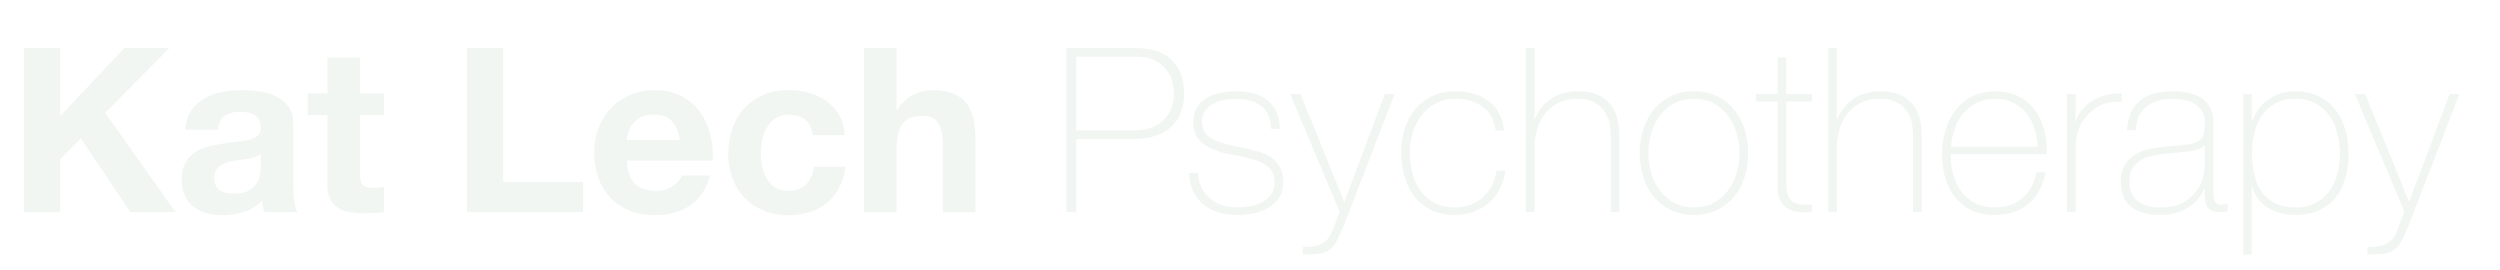
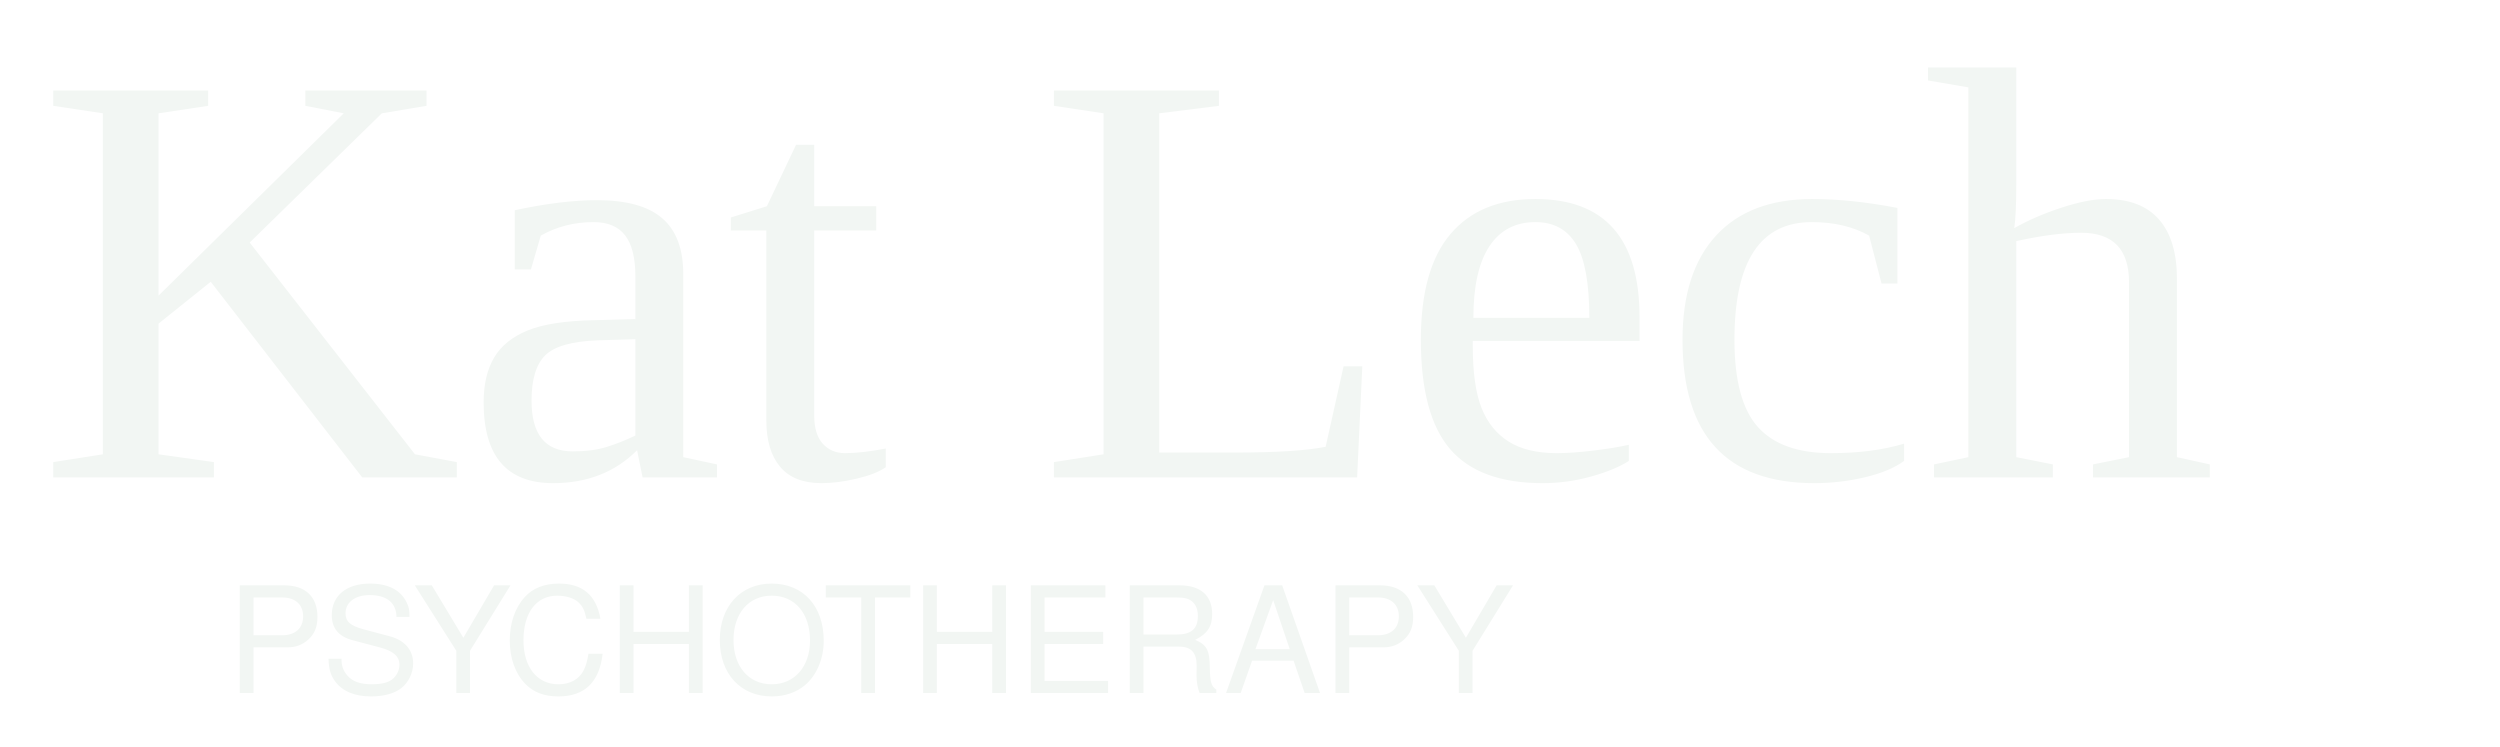
- <svg xmlns="http://www.w3.org/2000/svg" id="Layer_1" data-name="Layer 1" viewBox="0 0 1956.72 211.03">
-   <defs>
-     <style>
-       path {
-         fill: #f2f6f3;
-       }
- 
-       .cls-1 {
-         fill: #f2f6f3;
-       }
-     </style>
-   </defs>
-   <path d="M47.1,37.57v53.28l50.22-53.28h35.28l-50.22,50.76,55.08,77.76h-35.46l-38.7-57.78-16.2,16.38v41.4h-28.26V37.57h28.26Z" />
-   <path d="M145.01,101.65c.36-6,1.86-10.98,4.5-14.94,2.64-3.96,6-7.14,10.08-9.54,4.08-2.4,8.67-4.11,13.77-5.13,5.1-1.02,10.23-1.53,15.39-1.53,4.68,0,9.42.33,14.22.99,4.8.66,9.18,1.95,13.14,3.87,3.96,1.92,7.2,4.59,9.72,8.01,2.52,3.42,3.78,7.95,3.78,13.59v48.42c0,4.2.24,8.22.72,12.06.48,3.84,1.32,6.72,2.52,8.64h-25.92c-.48-1.44-.87-2.91-1.17-4.41-.3-1.5-.51-3.03-.63-4.59-4.08,4.2-8.88,7.14-14.4,8.82-5.52,1.68-11.16,2.52-16.92,2.52-4.44,0-8.58-.54-12.42-1.62-3.84-1.08-7.2-2.76-10.08-5.04-2.88-2.28-5.13-5.16-6.75-8.64-1.62-3.48-2.43-7.62-2.43-12.42,0-5.28.93-9.63,2.79-13.05,1.86-3.42,4.26-6.15,7.2-8.19,2.94-2.04,6.3-3.57,10.08-4.59,3.78-1.02,7.59-1.83,11.43-2.43,3.84-.6,7.62-1.08,11.34-1.44,3.72-.36,7.02-.9,9.9-1.62,2.88-.72,5.16-1.77,6.84-3.15,1.68-1.38,2.46-3.39,2.34-6.03,0-2.76-.45-4.95-1.35-6.57-.9-1.62-2.1-2.88-3.6-3.78-1.5-.9-3.24-1.5-5.22-1.8-1.98-.3-4.11-.45-6.39-.45-5.04,0-9,1.08-11.88,3.24-2.88,2.16-4.56,5.76-5.04,10.8h-25.56ZM204.05,120.55c-1.08.96-2.43,1.71-4.05,2.25s-3.36.99-5.22,1.35c-1.86.36-3.81.66-5.85.9-2.04.24-4.08.54-6.12.9-1.92.36-3.81.84-5.67,1.44-1.86.6-3.48,1.41-4.86,2.43-1.38,1.02-2.49,2.31-3.33,3.87-.84,1.56-1.26,3.54-1.26,5.94s.42,4.2,1.26,5.76c.84,1.56,1.98,2.79,3.42,3.69,1.44.9,3.12,1.53,5.04,1.89,1.92.36,3.9.54,5.94.54,5.04,0,8.94-.84,11.7-2.52,2.76-1.68,4.8-3.69,6.12-6.03,1.32-2.34,2.13-4.71,2.43-7.11.3-2.4.45-4.32.45-5.76v-9.54Z" />
-   <path d="M300.53,73.03v17.1h-18.72v46.08c0,4.32.72,7.2,2.16,8.64,1.44,1.44,4.32,2.16,8.64,2.16,1.44,0,2.82-.06,4.14-.18,1.32-.12,2.58-.3,3.78-.54v19.8c-2.16.36-4.56.6-7.2.72-2.64.12-5.22.18-7.74.18-3.96,0-7.71-.27-11.25-.81-3.54-.54-6.66-1.59-9.36-3.15-2.7-1.56-4.83-3.78-6.39-6.66-1.56-2.88-2.34-6.66-2.34-11.34v-54.9h-15.48v-17.1h15.48v-27.9h25.56v27.9h18.72Z" />
-   <path d="M393.77,37.57v104.76h62.64v23.76h-90.9V37.57h28.26Z" />
-   <path d="M496.91,143.77c3.84,3.72,9.36,5.58,16.56,5.58,5.16,0,9.6-1.29,13.32-3.87,3.72-2.58,6-5.31,6.84-8.19h22.5c-3.6,11.16-9.12,19.14-16.56,23.94-7.44,4.8-16.44,7.2-27,7.2-7.32,0-13.92-1.17-19.8-3.51-5.88-2.34-10.86-5.67-14.94-9.99-4.08-4.32-7.23-9.48-9.45-15.48-2.22-6-3.33-12.6-3.33-19.8s1.14-13.44,3.42-19.44c2.28-6,5.52-11.19,9.72-15.57,4.2-4.38,9.21-7.83,15.03-10.35,5.82-2.52,12.27-3.78,19.35-3.78,7.92,0,14.82,1.53,20.7,4.59,5.88,3.06,10.71,7.17,14.49,12.33,3.78,5.16,6.51,11.04,8.19,17.64,1.68,6.6,2.28,13.5,1.8,20.7h-67.14c.36,8.28,2.46,14.28,6.3,18ZM525.8,94.81c-3.06-3.36-7.71-5.04-13.95-5.04-4.08,0-7.47.69-10.17,2.07-2.7,1.38-4.86,3.09-6.48,5.13-1.62,2.04-2.76,4.2-3.42,6.48-.66,2.28-1.05,4.32-1.17,6.12h41.58c-1.2-6.48-3.33-11.4-6.39-14.76Z" />
-   <path d="M617.33,89.77c-4.08,0-7.5.93-10.26,2.79-2.76,1.86-5.01,4.26-6.75,7.2-1.74,2.94-2.97,6.18-3.69,9.72-.72,3.54-1.08,7.05-1.08,10.53s.36,6.78,1.08,10.26c.72,3.48,1.89,6.63,3.51,9.45,1.62,2.82,3.81,5.13,6.57,6.93,2.76,1.8,6.12,2.7,10.08,2.7,6.12,0,10.83-1.71,14.13-5.13,3.3-3.42,5.37-8.01,6.21-13.77h24.66c-1.68,12.36-6.48,21.78-14.4,28.26-7.92,6.48-18.06,9.72-30.42,9.72-6.96,0-13.35-1.17-19.17-3.51-5.82-2.34-10.77-5.61-14.85-9.81-4.08-4.2-7.26-9.21-9.54-15.03-2.28-5.82-3.42-12.21-3.42-19.17s1.05-13.89,3.15-20.07c2.1-6.18,5.19-11.52,9.27-16.02,4.08-4.5,9.06-8.01,14.94-10.53,5.88-2.52,12.6-3.78,20.16-3.78,5.52,0,10.83.72,15.93,2.16,5.1,1.44,9.66,3.63,13.68,6.57,4.02,2.94,7.29,6.6,9.81,10.98,2.52,4.38,3.96,9.57,4.32,15.57h-25.02c-1.68-10.68-7.98-16.02-18.9-16.02Z" />
-   <path d="M701.75,37.57v48.42h.54c3.24-5.4,7.38-9.33,12.42-11.79,5.04-2.46,9.96-3.69,14.76-3.69,6.84,0,12.45.93,16.83,2.79,4.38,1.86,7.83,4.44,10.35,7.74,2.52,3.3,4.29,7.32,5.31,12.06,1.02,4.74,1.53,9.99,1.53,15.75v57.24h-25.56v-52.56c0-7.68-1.2-13.41-3.6-17.19-2.4-3.78-6.66-5.67-12.78-5.67-6.96,0-12,2.07-15.12,6.21-3.12,4.14-4.68,10.95-4.68,20.43v48.78h-25.56V37.57h25.56Z" />
-   <path class="cls-1" d="M834.58,37.57h54.72c3.6,0,7.59.42,11.97,1.26,4.38.84,8.46,2.55,12.24,5.13,3.78,2.58,6.93,6.24,9.45,10.98,2.52,4.74,3.78,10.95,3.78,18.63,0,11.28-3.48,19.98-10.44,26.1-6.96,6.12-16.92,9.18-29.88,9.18h-43.92v57.24h-7.92V37.57ZM842.5,102.01h45.18c5.76,0,10.65-.87,14.67-2.61,4.02-1.74,7.23-3.99,9.63-6.75,2.4-2.76,4.14-5.82,5.22-9.18,1.08-3.36,1.62-6.72,1.62-10.08,0-2.4-.36-5.25-1.08-8.55-.72-3.3-2.16-6.48-4.32-9.54s-5.19-5.64-9.09-7.74c-3.9-2.1-9.09-3.15-15.57-3.15h-46.26v57.6Z" />
-   <path class="cls-1" d="M937.54,135.31c.24,4.32,1.2,8.13,2.88,11.43,1.68,3.3,3.87,6.12,6.57,8.46,2.7,2.34,5.85,4.11,9.45,5.31,3.6,1.2,7.5,1.8,11.7,1.8,3,0,6.21-.27,9.63-.81s6.6-1.53,9.54-2.97c2.94-1.44,5.37-3.45,7.29-6.03,1.92-2.58,2.88-5.85,2.88-9.81,0-5.16-1.56-9.06-4.68-11.7-3.12-2.64-7.05-4.68-11.79-6.12-4.74-1.44-9.84-2.61-15.3-3.51-5.46-.9-10.56-2.25-15.3-4.05-4.74-1.8-8.67-4.35-11.79-7.65-3.12-3.3-4.68-8.13-4.68-14.49,0-4.56,1.02-8.37,3.06-11.43,2.04-3.06,4.65-5.49,7.83-7.29,3.18-1.8,6.75-3.09,10.71-3.87,3.96-.78,7.92-1.17,11.88-1.17,4.8,0,9.3.54,13.5,1.62,4.2,1.08,7.83,2.82,10.89,5.22,3.06,2.4,5.46,5.46,7.2,9.18,1.74,3.72,2.61,8.22,2.61,13.5h-6.84c0-4.2-.69-7.8-2.07-10.8-1.38-3-3.3-5.43-5.76-7.29-2.46-1.86-5.37-3.24-8.73-4.14-3.36-.9-6.96-1.35-10.8-1.35-3.12,0-6.27.3-9.45.9-3.18.6-6.03,1.62-8.55,3.06-2.52,1.44-4.59,3.3-6.21,5.58-1.62,2.28-2.43,5.04-2.43,8.28,0,3.72.9,6.72,2.7,9,1.8,2.28,4.17,4.11,7.11,5.49,2.94,1.38,6.24,2.49,9.9,3.33,3.66.84,7.35,1.68,11.07,2.52,4.56.84,8.85,1.83,12.87,2.97,4.02,1.14,7.5,2.7,10.44,4.68,2.94,1.98,5.25,4.53,6.93,7.65,1.68,3.12,2.52,7.08,2.52,11.88,0,5.04-1.14,9.18-3.42,12.42-2.28,3.24-5.16,5.85-8.64,7.83-3.48,1.98-7.35,3.36-11.61,4.14-4.26.78-8.43,1.17-12.51,1.17-5.28,0-10.17-.69-14.67-2.07-4.5-1.38-8.43-3.48-11.79-6.3-3.36-2.82-6-6.27-7.92-10.35-1.92-4.08-2.94-8.82-3.06-14.22h6.84Z" />
-   <path class="cls-1" d="M1009.72,73.57h8.1l34.38,84.42,31.68-84.42h7.74l-39.6,102.42c-1.92,4.56-3.69,8.49-5.31,11.79-1.62,3.3-3.45,5.73-5.49,7.29-2.4,1.92-5.25,3.09-8.55,3.51-3.3.42-7.65.63-13.05.63v-5.94c4.92,0,8.76-.39,11.52-1.17,2.76-.78,5.34-2.37,7.74-4.77,1.32-1.32,2.7-3.75,4.14-7.29,1.44-3.54,3.24-8.37,5.4-14.49l-38.7-91.98Z" />
-   <path class="cls-1" d="M1170.46,102.19c-.36-4.08-1.41-7.68-3.15-10.8-1.74-3.12-3.99-5.7-6.75-7.74-2.76-2.04-5.97-3.6-9.63-4.68-3.66-1.08-7.59-1.62-11.79-1.62-5.76,0-10.86,1.17-15.3,3.51-4.44,2.34-8.16,5.46-11.16,9.36-3,3.9-5.28,8.34-6.84,13.32-1.56,4.98-2.34,10.11-2.34,15.39,0,6.24.72,12,2.16,17.28,1.44,5.28,3.66,9.87,6.66,13.77,3,3.9,6.72,6.93,11.16,9.09,4.44,2.16,9.66,3.24,15.66,3.24,4.32,0,8.31-.72,11.97-2.16,3.66-1.44,6.9-3.42,9.72-5.94,2.82-2.52,5.13-5.55,6.93-9.09,1.8-3.54,3-7.41,3.6-11.61h6.84c-.72,5.52-2.22,10.44-4.5,14.76-2.28,4.32-5.16,7.95-8.64,10.89-3.48,2.94-7.44,5.19-11.88,6.75-4.44,1.56-9.12,2.34-14.04,2.34-7.56,0-14.01-1.35-19.35-4.05-5.34-2.7-9.72-6.33-13.14-10.89-3.42-4.56-5.94-9.81-7.56-15.75-1.62-5.94-2.43-12.15-2.43-18.63s.93-12.6,2.79-18.36c1.86-5.76,4.59-10.8,8.19-15.12,3.6-4.32,8.04-7.74,13.32-10.26,5.28-2.52,11.34-3.78,18.18-3.78,5.04,0,9.75.63,14.13,1.89,4.38,1.26,8.28,3.15,11.7,5.67s6.21,5.73,8.37,9.63c2.16,3.9,3.48,8.43,3.96,13.59h-6.84Z" />
-   <path class="cls-1" d="M1201.06,37.57v55.8h.36c1.2-3.48,2.91-6.57,5.13-9.27,2.22-2.7,4.8-5.01,7.74-6.93,2.94-1.92,6.15-3.36,9.63-4.32,3.48-.96,7.02-1.44,10.62-1.44,5.4,0,9.99.66,13.77,1.98,3.78,1.32,6.87,3.06,9.27,5.22,2.4,2.16,4.29,4.59,5.67,7.29,1.38,2.7,2.37,5.43,2.97,8.19.6,2.76.96,5.43,1.08,8.01.12,2.58.18,4.83.18,6.75v57.24h-6.84v-58.5c0-2.28-.18-5.16-.54-8.64-.36-3.48-1.41-6.81-3.15-9.99-1.74-3.18-4.38-5.91-7.92-8.19-3.54-2.28-8.43-3.42-14.67-3.42-5.28,0-9.96.96-14.04,2.88-4.08,1.92-7.56,4.59-10.44,8.01s-5.07,7.5-6.57,12.24c-1.5,4.74-2.25,9.93-2.25,15.57v50.04h-6.84V37.57h6.84Z" />
-   <path class="cls-1" d="M1283.32,119.83c0-6.6.93-12.81,2.79-18.63,1.86-5.82,4.59-10.95,8.19-15.39,3.6-4.44,8.04-7.95,13.32-10.53,5.28-2.58,11.34-3.87,18.18-3.87s12.9,1.29,18.18,3.87c5.28,2.58,9.72,6.09,13.32,10.53,3.6,4.44,6.33,9.57,8.19,15.39,1.86,5.82,2.79,12.03,2.79,18.63s-.93,12.84-2.79,18.72c-1.86,5.88-4.59,11.01-8.19,15.39-3.6,4.38-8.04,7.86-13.32,10.44-5.28,2.58-11.34,3.87-18.18,3.87s-12.9-1.29-18.18-3.87c-5.28-2.58-9.72-6.06-13.32-10.44-3.6-4.38-6.33-9.51-8.19-15.39-1.86-5.88-2.79-12.12-2.79-18.72ZM1290.16,119.83c0,5.52.78,10.83,2.34,15.93,1.56,5.1,3.84,9.63,6.84,13.59,3,3.96,6.72,7.11,11.16,9.45,4.44,2.34,9.54,3.51,15.3,3.51s10.86-1.17,15.3-3.51c4.44-2.34,8.16-5.49,11.16-9.45,3-3.96,5.28-8.49,6.84-13.59,1.56-5.1,2.34-10.41,2.34-15.93s-.78-10.83-2.34-15.93c-1.56-5.1-3.84-9.63-6.84-13.59-3-3.96-6.72-7.11-11.16-9.45-4.44-2.34-9.54-3.51-15.3-3.51s-10.86,1.17-15.3,3.51c-4.44,2.34-8.16,5.49-11.16,9.45-3,3.96-5.28,8.49-6.84,13.59-1.56,5.1-2.34,10.41-2.34,15.93Z" />
-   <path class="cls-1" d="M1418.31,79.51h-20.16v64.62c0,3.72.42,6.66,1.26,8.82.84,2.16,2.13,3.81,3.87,4.95,1.74,1.14,3.84,1.83,6.3,2.07,2.46.24,5.31.3,8.55.18v5.94c-3.48.24-6.87.21-10.17-.09-3.3-.3-6.21-1.2-8.73-2.7-2.52-1.5-4.53-3.75-6.03-6.75-1.5-3-2.13-7.14-1.89-12.42v-64.62h-17.1v-5.94h17.1v-28.8h6.84v28.8h20.16v5.94Z" />
-   <path class="cls-1" d="M1437.75,37.57v55.8h.36c1.2-3.48,2.91-6.57,5.13-9.27,2.22-2.7,4.8-5.01,7.74-6.93,2.94-1.92,6.15-3.36,9.63-4.32,3.48-.96,7.02-1.44,10.62-1.44,5.4,0,9.99.66,13.77,1.98,3.78,1.32,6.87,3.06,9.27,5.22,2.4,2.16,4.29,4.59,5.67,7.29,1.38,2.7,2.37,5.43,2.97,8.19.6,2.76.96,5.43,1.08,8.01.12,2.58.18,4.83.18,6.75v57.24h-6.84v-58.5c0-2.28-.18-5.16-.54-8.64-.36-3.48-1.41-6.81-3.15-9.99-1.74-3.18-4.38-5.91-7.92-8.19-3.54-2.28-8.43-3.42-14.67-3.42-5.28,0-9.96.96-14.04,2.88-4.08,1.92-7.56,4.59-10.44,8.01s-5.07,7.5-6.57,12.24c-1.5,4.74-2.25,9.93-2.25,15.57v50.04h-6.84V37.57h6.84Z" />
-   <path class="cls-1" d="M1526.85,120.73v1.08c0,5.4.72,10.56,2.17,15.48,1.44,4.92,3.58,9.24,6.41,12.96,2.83,3.72,6.38,6.66,10.65,8.82,4.27,2.16,9.23,3.24,14.89,3.24,9.26,0,16.61-2.43,22.02-7.29,5.41-4.86,9.14-11.61,11.19-20.25h6.84c-2.04,10.8-6.45,19.08-13.23,24.84-6.78,5.76-15.75,8.64-26.91,8.64-6.84,0-12.81-1.23-17.91-3.69-5.1-2.46-9.36-5.82-12.78-10.08-3.42-4.26-5.97-9.3-7.65-15.12-1.68-5.82-2.52-12.09-2.52-18.81s.87-12.69,2.61-18.63c1.74-5.94,4.35-11.16,7.83-15.66,3.48-4.5,7.83-8.1,13.05-10.8,5.22-2.7,11.37-4.05,18.45-4.05,6.48,0,12.21,1.2,17.19,3.6,4.98,2.4,9.15,5.67,12.51,9.81,3.36,4.14,5.91,8.94,7.65,14.4,1.74,5.46,2.61,11.31,2.61,17.55,0,.6-.03,1.29-.09,2.07-.06.78-.09,1.41-.09,1.89h-74.88ZM1594.89,114.79c-.24-5.04-1.08-9.81-2.53-14.31-1.45-4.5-3.58-8.46-6.41-11.88-2.83-3.42-6.26-6.15-10.29-8.19-4.03-2.04-8.63-3.06-13.81-3.06-5.54,0-10.41,1.05-14.62,3.15-4.21,2.1-7.76,4.86-10.65,8.28-2.89,3.42-5.11,7.41-6.68,11.97-1.56,4.56-2.53,9.24-2.89,14.04h67.86Z" />
-   <path class="cls-1" d="M1624.59,94.09h.54c.84-3,2.37-5.82,4.59-8.46,2.22-2.64,4.92-4.92,8.1-6.84,3.18-1.92,6.72-3.39,10.62-4.41,3.9-1.02,7.95-1.47,12.15-1.35v6.84c-3.6-.48-7.71-.12-12.33,1.08-4.62,1.2-9.03,3.84-13.23,7.92-1.68,1.8-3.15,3.54-4.41,5.22-1.26,1.68-2.31,3.54-3.15,5.58-.84,2.04-1.5,4.32-1.98,6.84-.48,2.52-.78,5.52-.9,9v50.58h-6.84v-92.52h6.84v20.52Z" />
-   <path class="cls-1" d="M1725.57,147.73h-.36c-1.08,2.76-2.64,5.37-4.68,7.83-2.04,2.46-4.53,4.65-7.47,6.57-2.94,1.92-6.27,3.42-9.99,4.5-3.72,1.08-7.8,1.62-12.24,1.62-9.84,0-17.46-2.13-22.86-6.39-5.4-4.26-8.1-10.83-8.1-19.71,0-5.4,1.08-9.81,3.24-13.23s4.89-6.12,8.19-8.1c3.3-1.98,6.96-3.39,10.98-4.23,4.02-.84,7.89-1.44,11.61-1.8l10.62-.9c4.92-.36,8.79-.93,11.61-1.71,2.82-.78,4.95-1.86,6.39-3.24,1.44-1.38,2.34-3.15,2.7-5.31.36-2.16.54-4.86.54-8.1,0-2.52-.48-4.86-1.44-7.02-.96-2.16-2.46-4.08-4.5-5.76-2.04-1.68-4.68-3-7.92-3.96-3.24-.96-7.2-1.44-11.88-1.44-8.28,0-14.97,2.04-20.07,6.12-5.1,4.08-7.89,10.26-8.37,18.54h-6.84c.48-10.2,3.75-17.85,9.81-22.95,6.06-5.1,14.67-7.65,25.83-7.65s19.29,2.19,24.39,6.57c5.1,4.38,7.65,10.11,7.65,17.19v53.82c0,1.32.03,2.64.09,3.96.06,1.32.27,2.52.63,3.6.36,1.08.96,1.95,1.8,2.61.84.66,2.04.99,3.6.99,1.2,0,2.88-.18,5.04-.54v5.76c-1.8.48-3.66.72-5.58.72-2.76,0-4.95-.36-6.57-1.08-1.62-.72-2.85-1.68-3.69-2.88-.84-1.2-1.41-2.61-1.71-4.23-.3-1.62-.45-3.39-.45-5.31v-4.86ZM1725.57,113.53c-1.68,2.04-4.23,3.42-7.65,4.14-3.42.72-7.23,1.26-11.43,1.62l-11.52,1.08c-3.36.36-6.72.87-10.08,1.53-3.36.66-6.39,1.77-9.09,3.33-2.7,1.56-4.89,3.69-6.57,6.39-1.68,2.7-2.52,6.21-2.52,10.53,0,6.84,2.16,11.91,6.48,15.21,4.32,3.3,10.26,4.95,17.82,4.95s13.98-1.41,18.54-4.23c4.56-2.82,8.04-6.06,10.44-9.72,2.4-3.66,3.93-7.2,4.59-10.62.66-3.42.99-5.73.99-6.93v-17.28Z" />
-   <path class="cls-1" d="M1762.47,94.81h.36c.72-2.28,1.92-4.8,3.61-7.56,1.68-2.76,3.91-5.31,6.67-7.65,2.77-2.34,6.11-4.29,10.01-5.85,3.91-1.56,8.39-2.34,13.44-2.34,7.1,0,13.26,1.32,18.49,3.96,5.23,2.64,9.56,6.18,12.99,10.62,3.43,4.44,5.99,9.6,7.67,15.48,1.68,5.88,2.53,12.06,2.53,18.54,0,7.08-.84,13.56-2.53,19.44-1.68,5.88-4.24,10.95-7.67,15.21-3.43,4.26-7.76,7.59-12.99,9.99-5.23,2.4-11.4,3.6-18.49,3.6-7.7,0-14.56-1.68-20.57-5.04-6.01-3.36-10.4-8.82-13.17-16.38h-.36v52.38h-6.66v-125.64h6.66v21.24ZM1796.58,162.31c6.01,0,11.22-1.14,15.61-3.42,4.39-2.28,8-5.34,10.83-9.18,2.83-3.84,4.93-8.31,6.32-13.41,1.38-5.1,2.08-10.53,2.08-16.29,0-5.28-.66-10.47-1.99-15.57-1.33-5.1-3.37-9.66-6.14-13.68-2.77-4.02-6.35-7.26-10.74-9.72-4.39-2.46-9.71-3.69-15.97-3.69s-11.37,1.2-15.7,3.6c-4.33,2.4-7.85,5.58-10.56,9.54-2.71,3.96-4.66,8.49-5.87,13.59-1.2,5.1-1.8,10.41-1.8,15.93s.54,10.83,1.62,15.93c1.08,5.1,2.92,9.6,5.5,13.5,2.59,3.9,6.08,7.02,10.47,9.36,4.39,2.34,9.84,3.51,16.33,3.51Z" />
-   <path class="cls-1" d="M1843.11,73.57h8.1l34.38,84.42,31.68-84.42h7.74l-39.6,102.42c-1.92,4.56-3.69,8.49-5.31,11.79-1.62,3.3-3.45,5.73-5.49,7.29-2.4,1.92-5.25,3.09-8.55,3.51-3.3.42-7.65.63-13.05.63v-5.94c4.92,0,8.76-.39,11.52-1.17,2.76-.78,5.34-2.37,7.74-4.77,1.32-1.32,2.7-3.75,4.14-7.29,1.44-3.54,3.24-8.37,5.4-14.49l-38.7-91.98Z" />
+ <svg xmlns="http://www.w3.org/2000/svg" viewBox="0 0 846.34 252.63" role="img" aria-label="Kat Lech Psychotherapy">
+   <text x="12.26" y="161.61" fill="#f2f6f3" font-size="200" font-family="Didot, 'Bodoni 72', 'Playfair Display', Georgia, 'Times New Roman', serif" textLength="820" lengthAdjust="spacingAndGlyphs">Kat Lech</text>
+   <text x="76.62" y="234.61" fill="#f2f6f3" font-size="50" font-weight="300" font-family="'Helvetica Neue', Helvetica, Arial, 'Liberation Sans', sans-serif" textLength="723" lengthAdjust="spacing">PSYCHOTHERAPY</text>
</svg>
